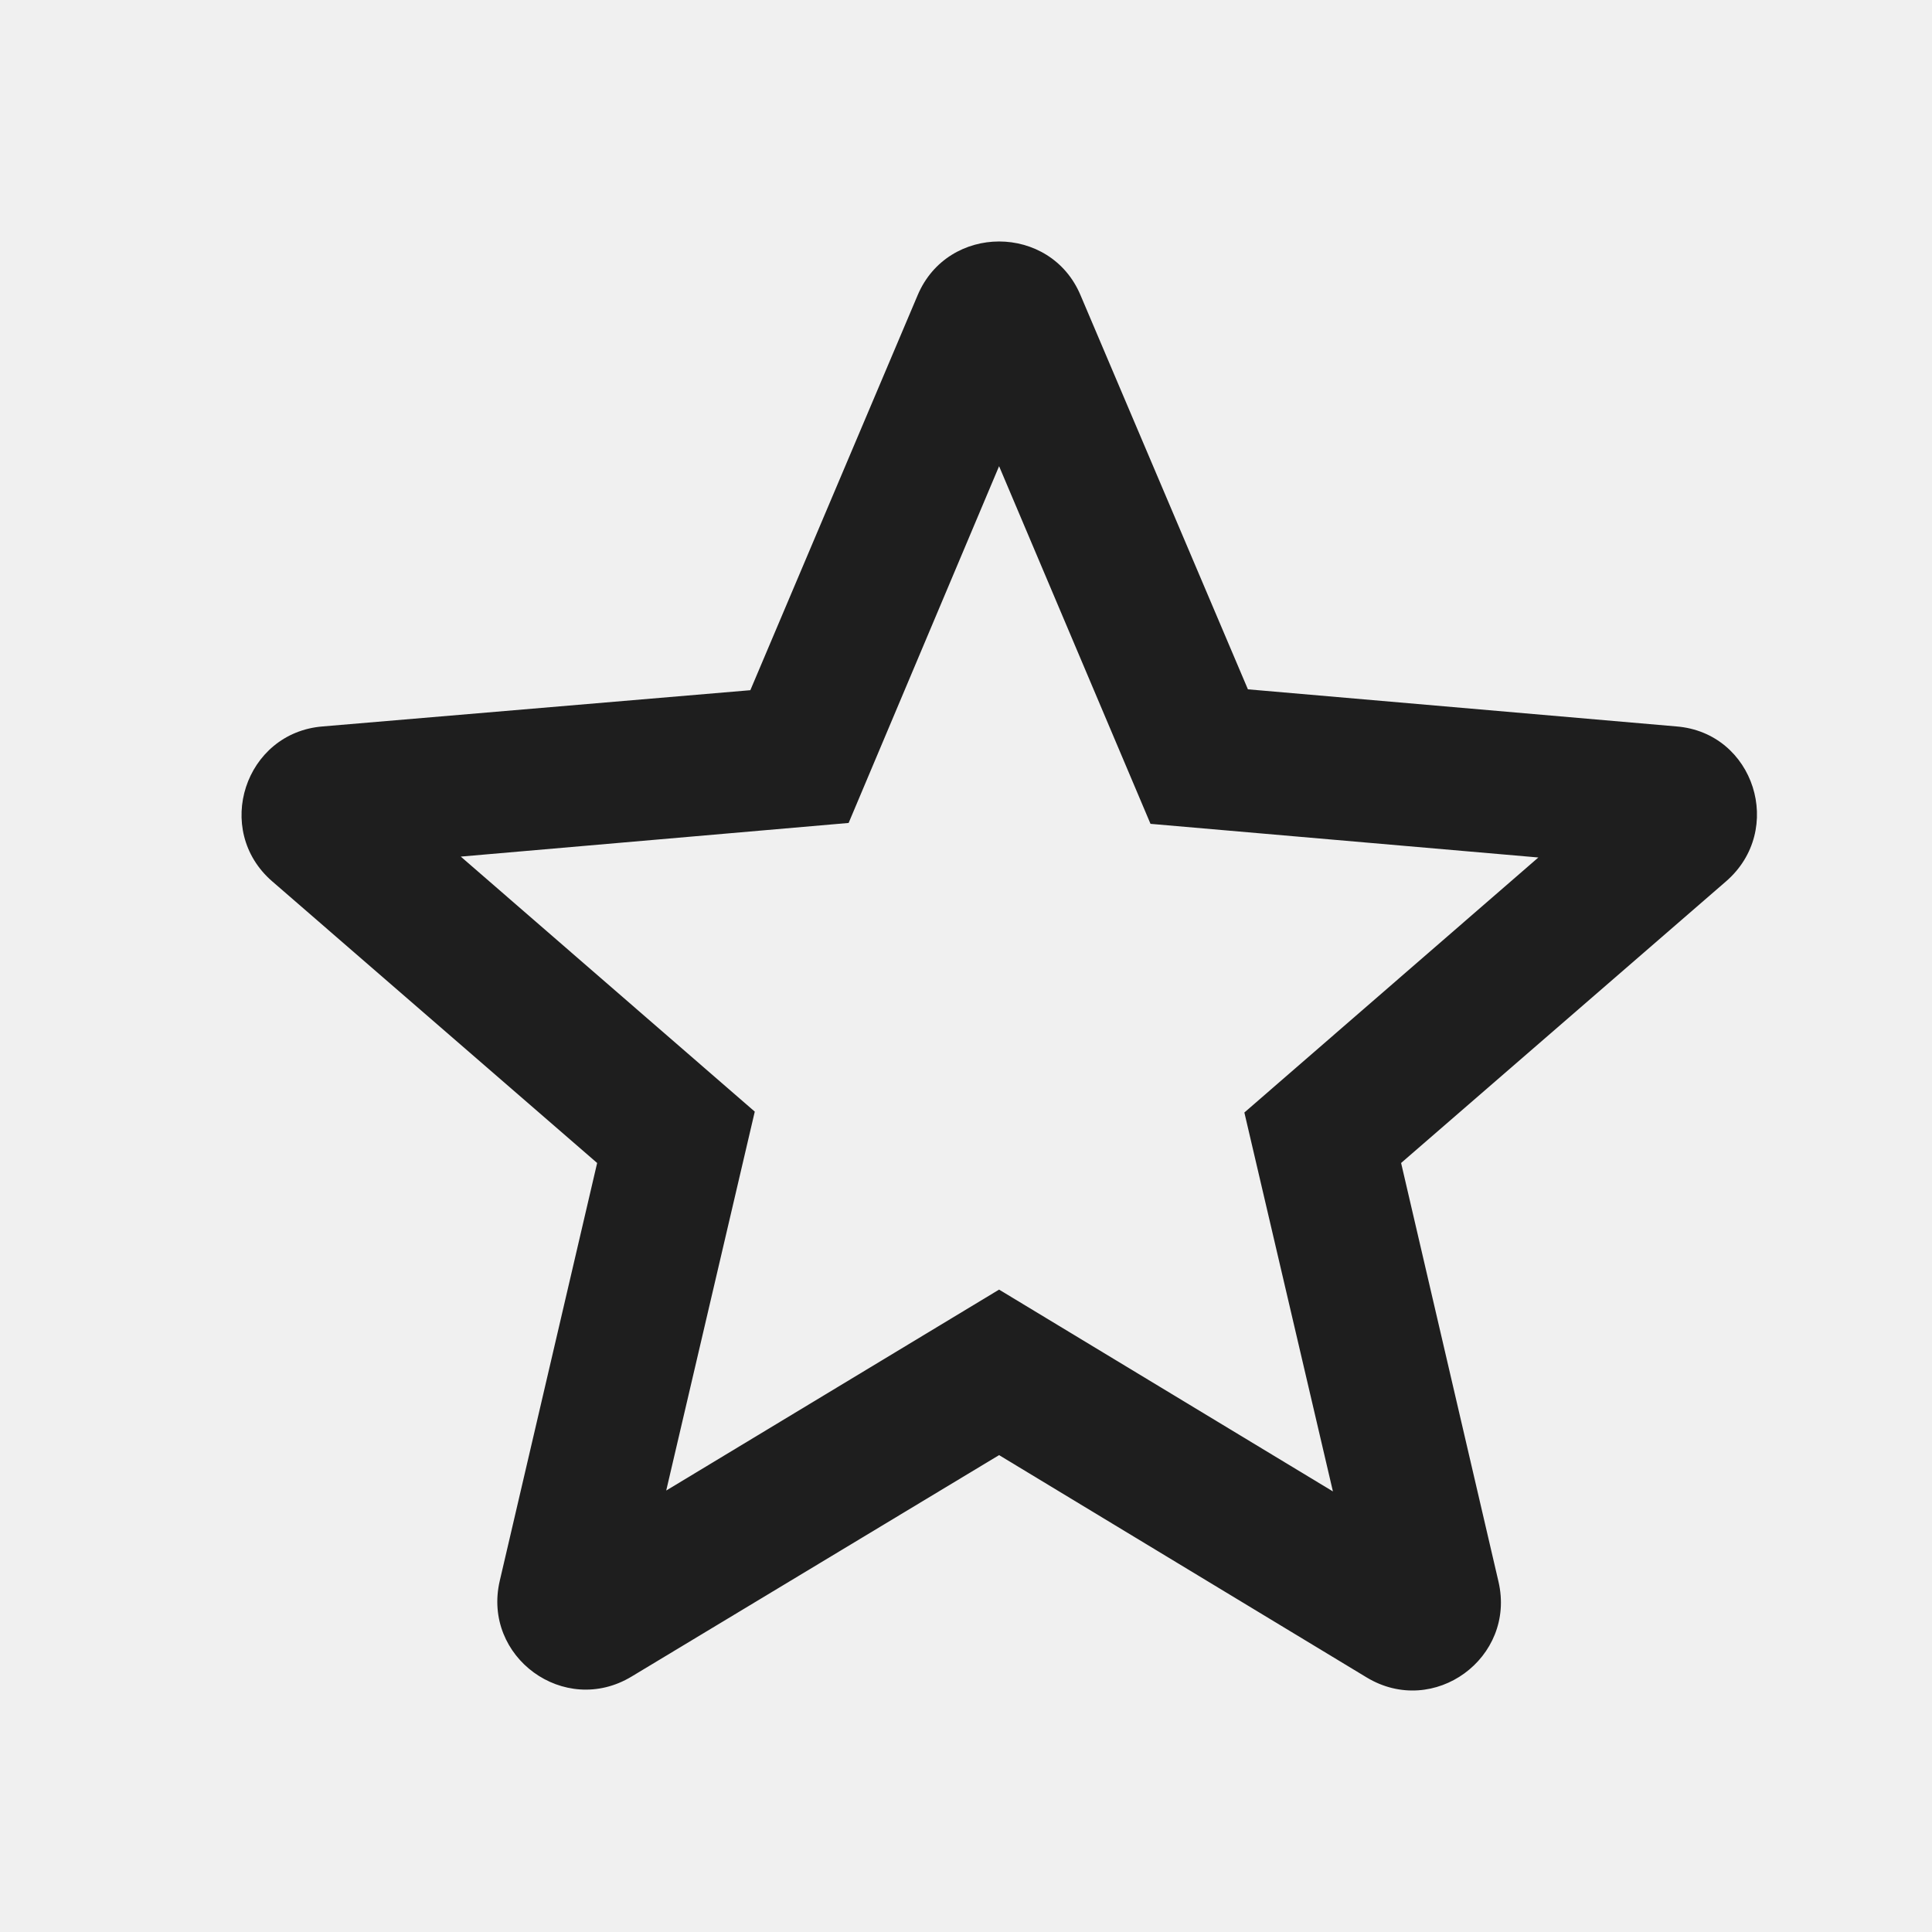
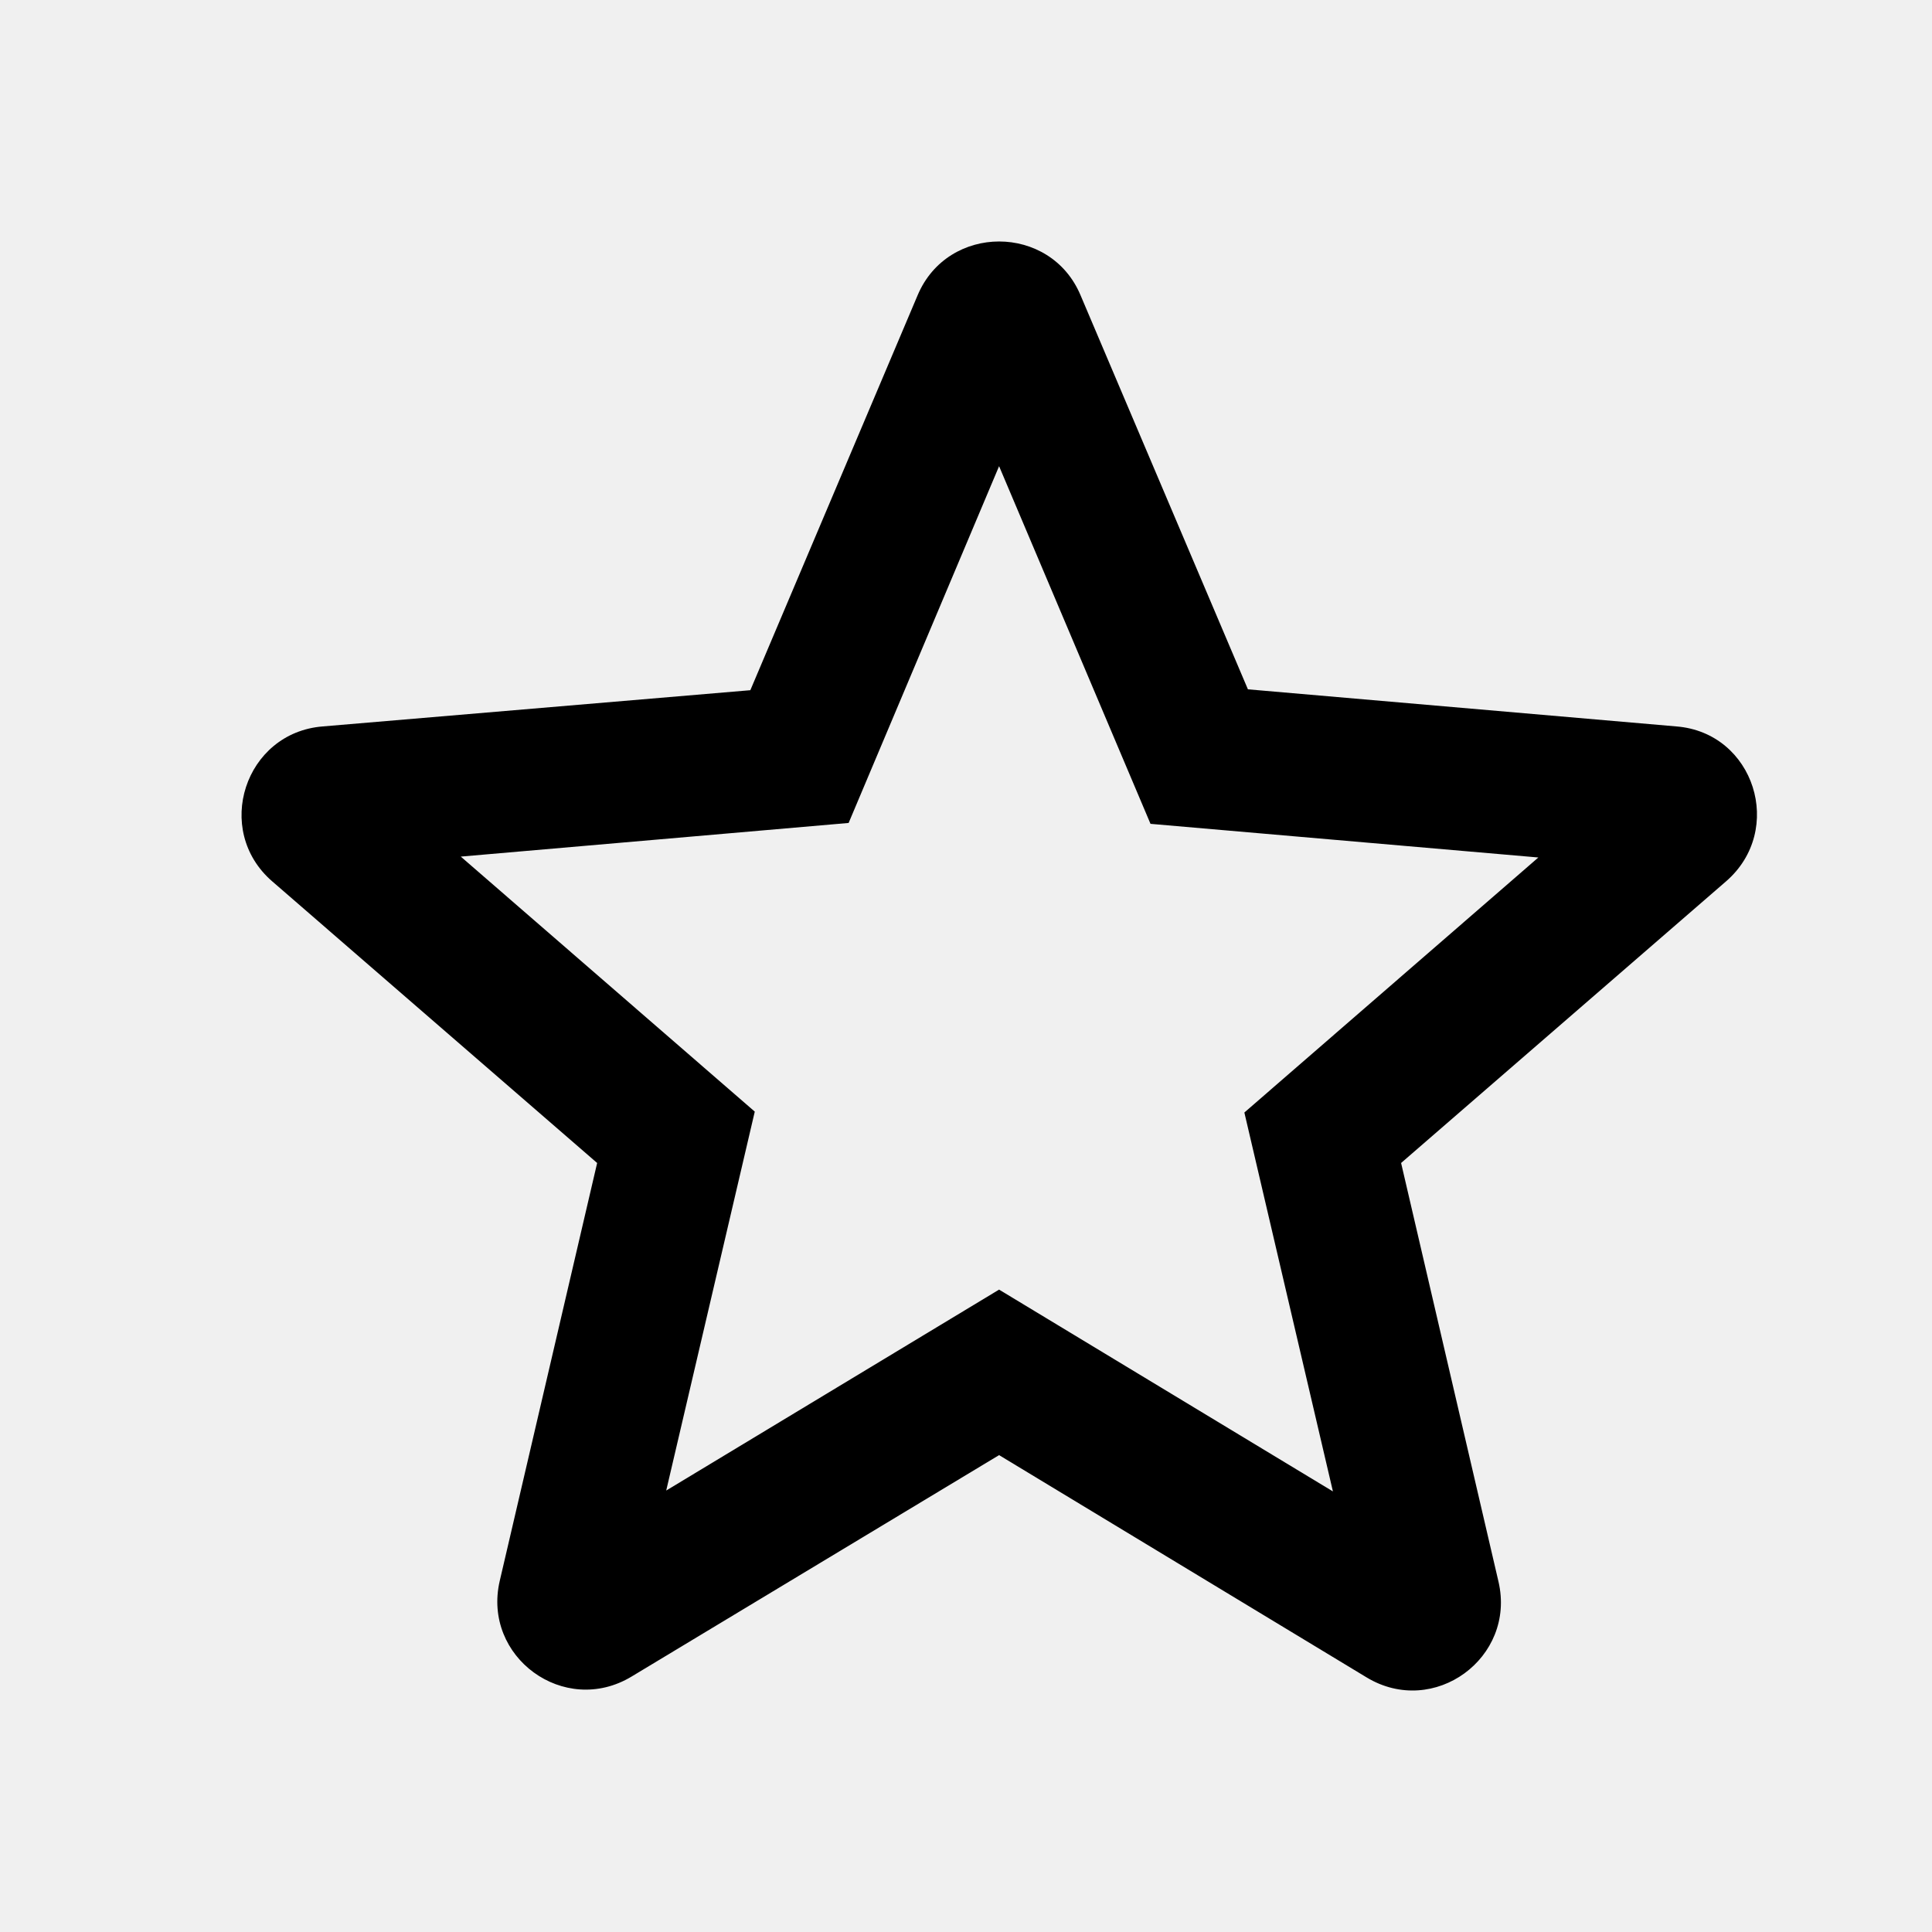
<svg xmlns="http://www.w3.org/2000/svg" width="24" height="24" viewBox="0 0 24 24" fill="none">
  <g id="star_outline" clip-path="url(#clip0_2352_67293)">
-     <path id="Vector" d="M20.825 9.024L15.502 8.563L13.423 3.668C13.049 2.777 11.774 2.777 11.399 3.668L9.321 8.574L4.009 9.024C3.041 9.101 2.645 10.311 3.382 10.949L7.418 14.447L6.208 19.638C5.988 20.584 7.011 21.332 7.847 20.826L12.411 18.076L16.976 20.837C17.812 21.343 18.834 20.595 18.615 19.649L17.405 14.447L21.441 10.949C22.178 10.311 21.793 9.101 20.825 9.024ZM12.411 16.02L8.276 18.516L9.376 13.809L5.724 10.641L10.542 10.223L12.411 5.791L14.292 10.234L19.11 10.652L15.458 13.82L16.558 18.527L12.411 16.02Z" fill="#1E1E1E" />
+     <path id="Vector" d="M20.825 9.024L15.502 8.563L13.423 3.668C13.049 2.777 11.774 2.777 11.399 3.668L9.321 8.574L4.009 9.024C3.041 9.101 2.645 10.311 3.382 10.949L7.418 14.447L6.208 19.638C5.988 20.584 7.011 21.332 7.847 20.826L12.411 18.076L16.976 20.837C17.812 21.343 18.834 20.595 18.615 19.649L17.405 14.447L21.441 10.949C22.178 10.311 21.793 9.101 20.825 9.024ZM12.411 16.02L8.276 18.516L9.376 13.809L5.724 10.641L10.542 10.223L12.411 5.791L14.292 10.234L19.11 10.652L15.458 13.82L16.558 18.527L12.411 16.02Z" fill="currentColor" />
  </g>
  <defs>
    <clipPath id="clip0_2352_67293">
      <rect width="24" height="24" fill="white" />
    </clipPath>
  </defs>
</svg>
